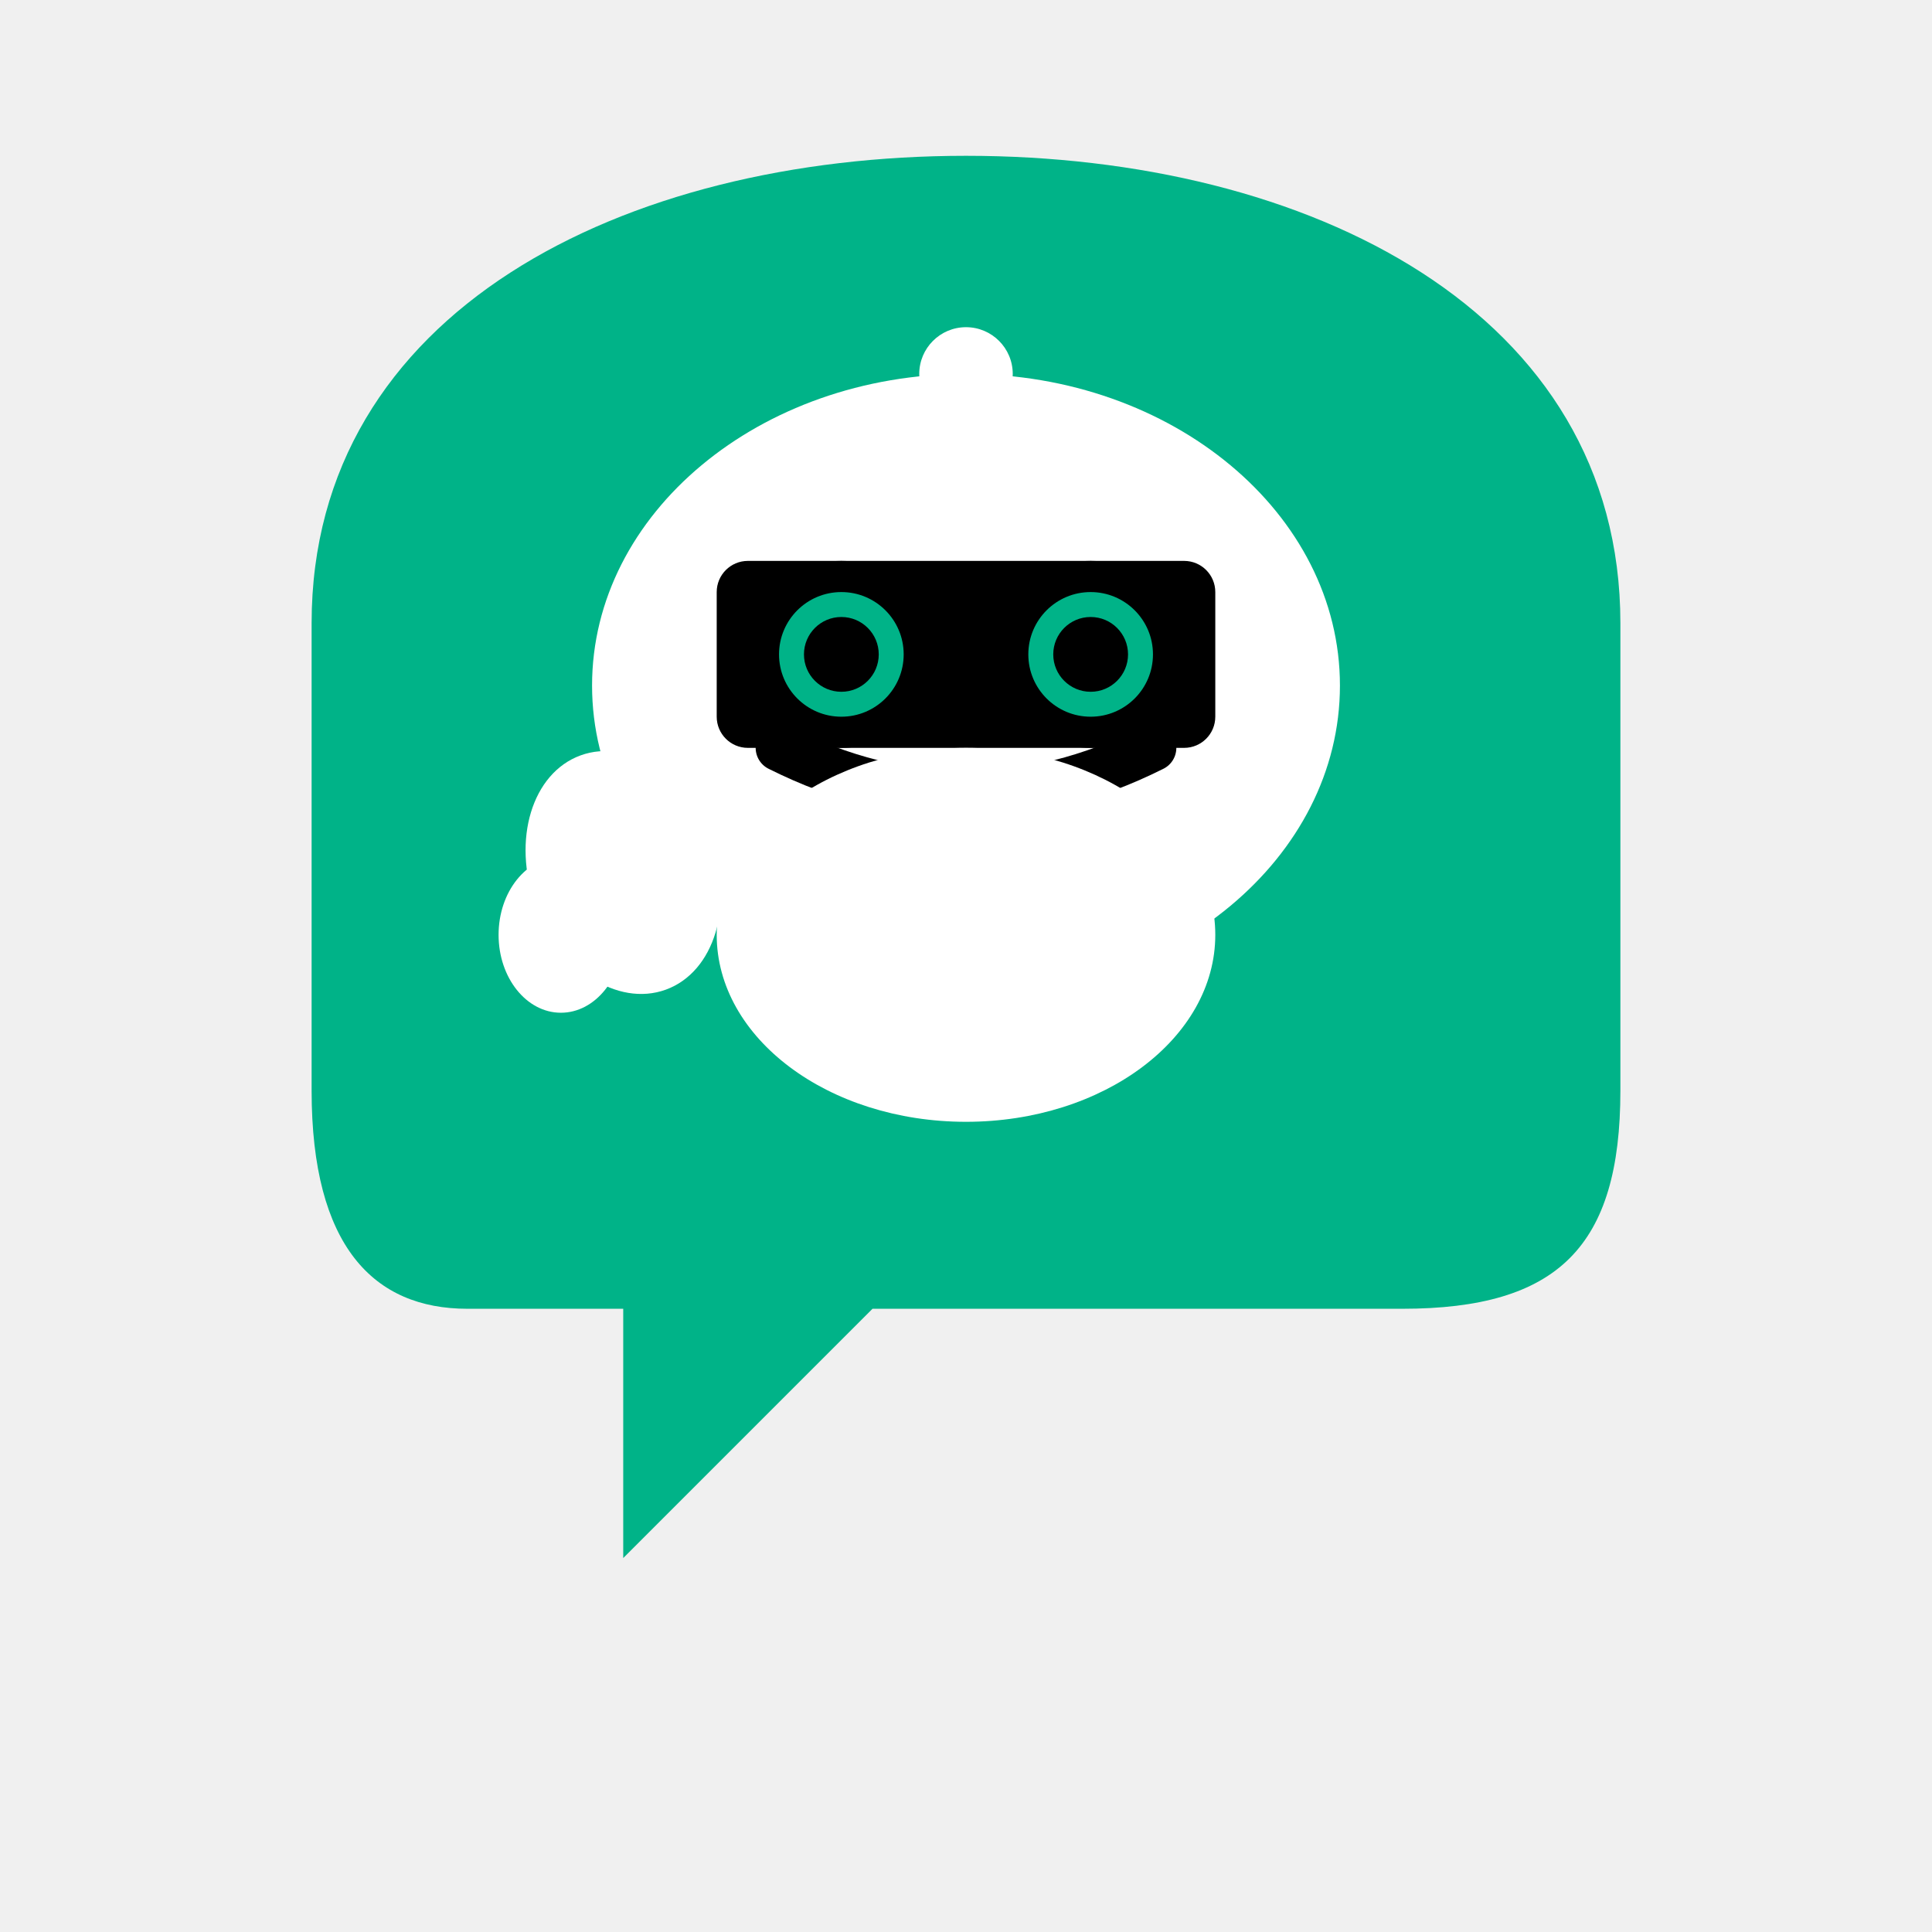
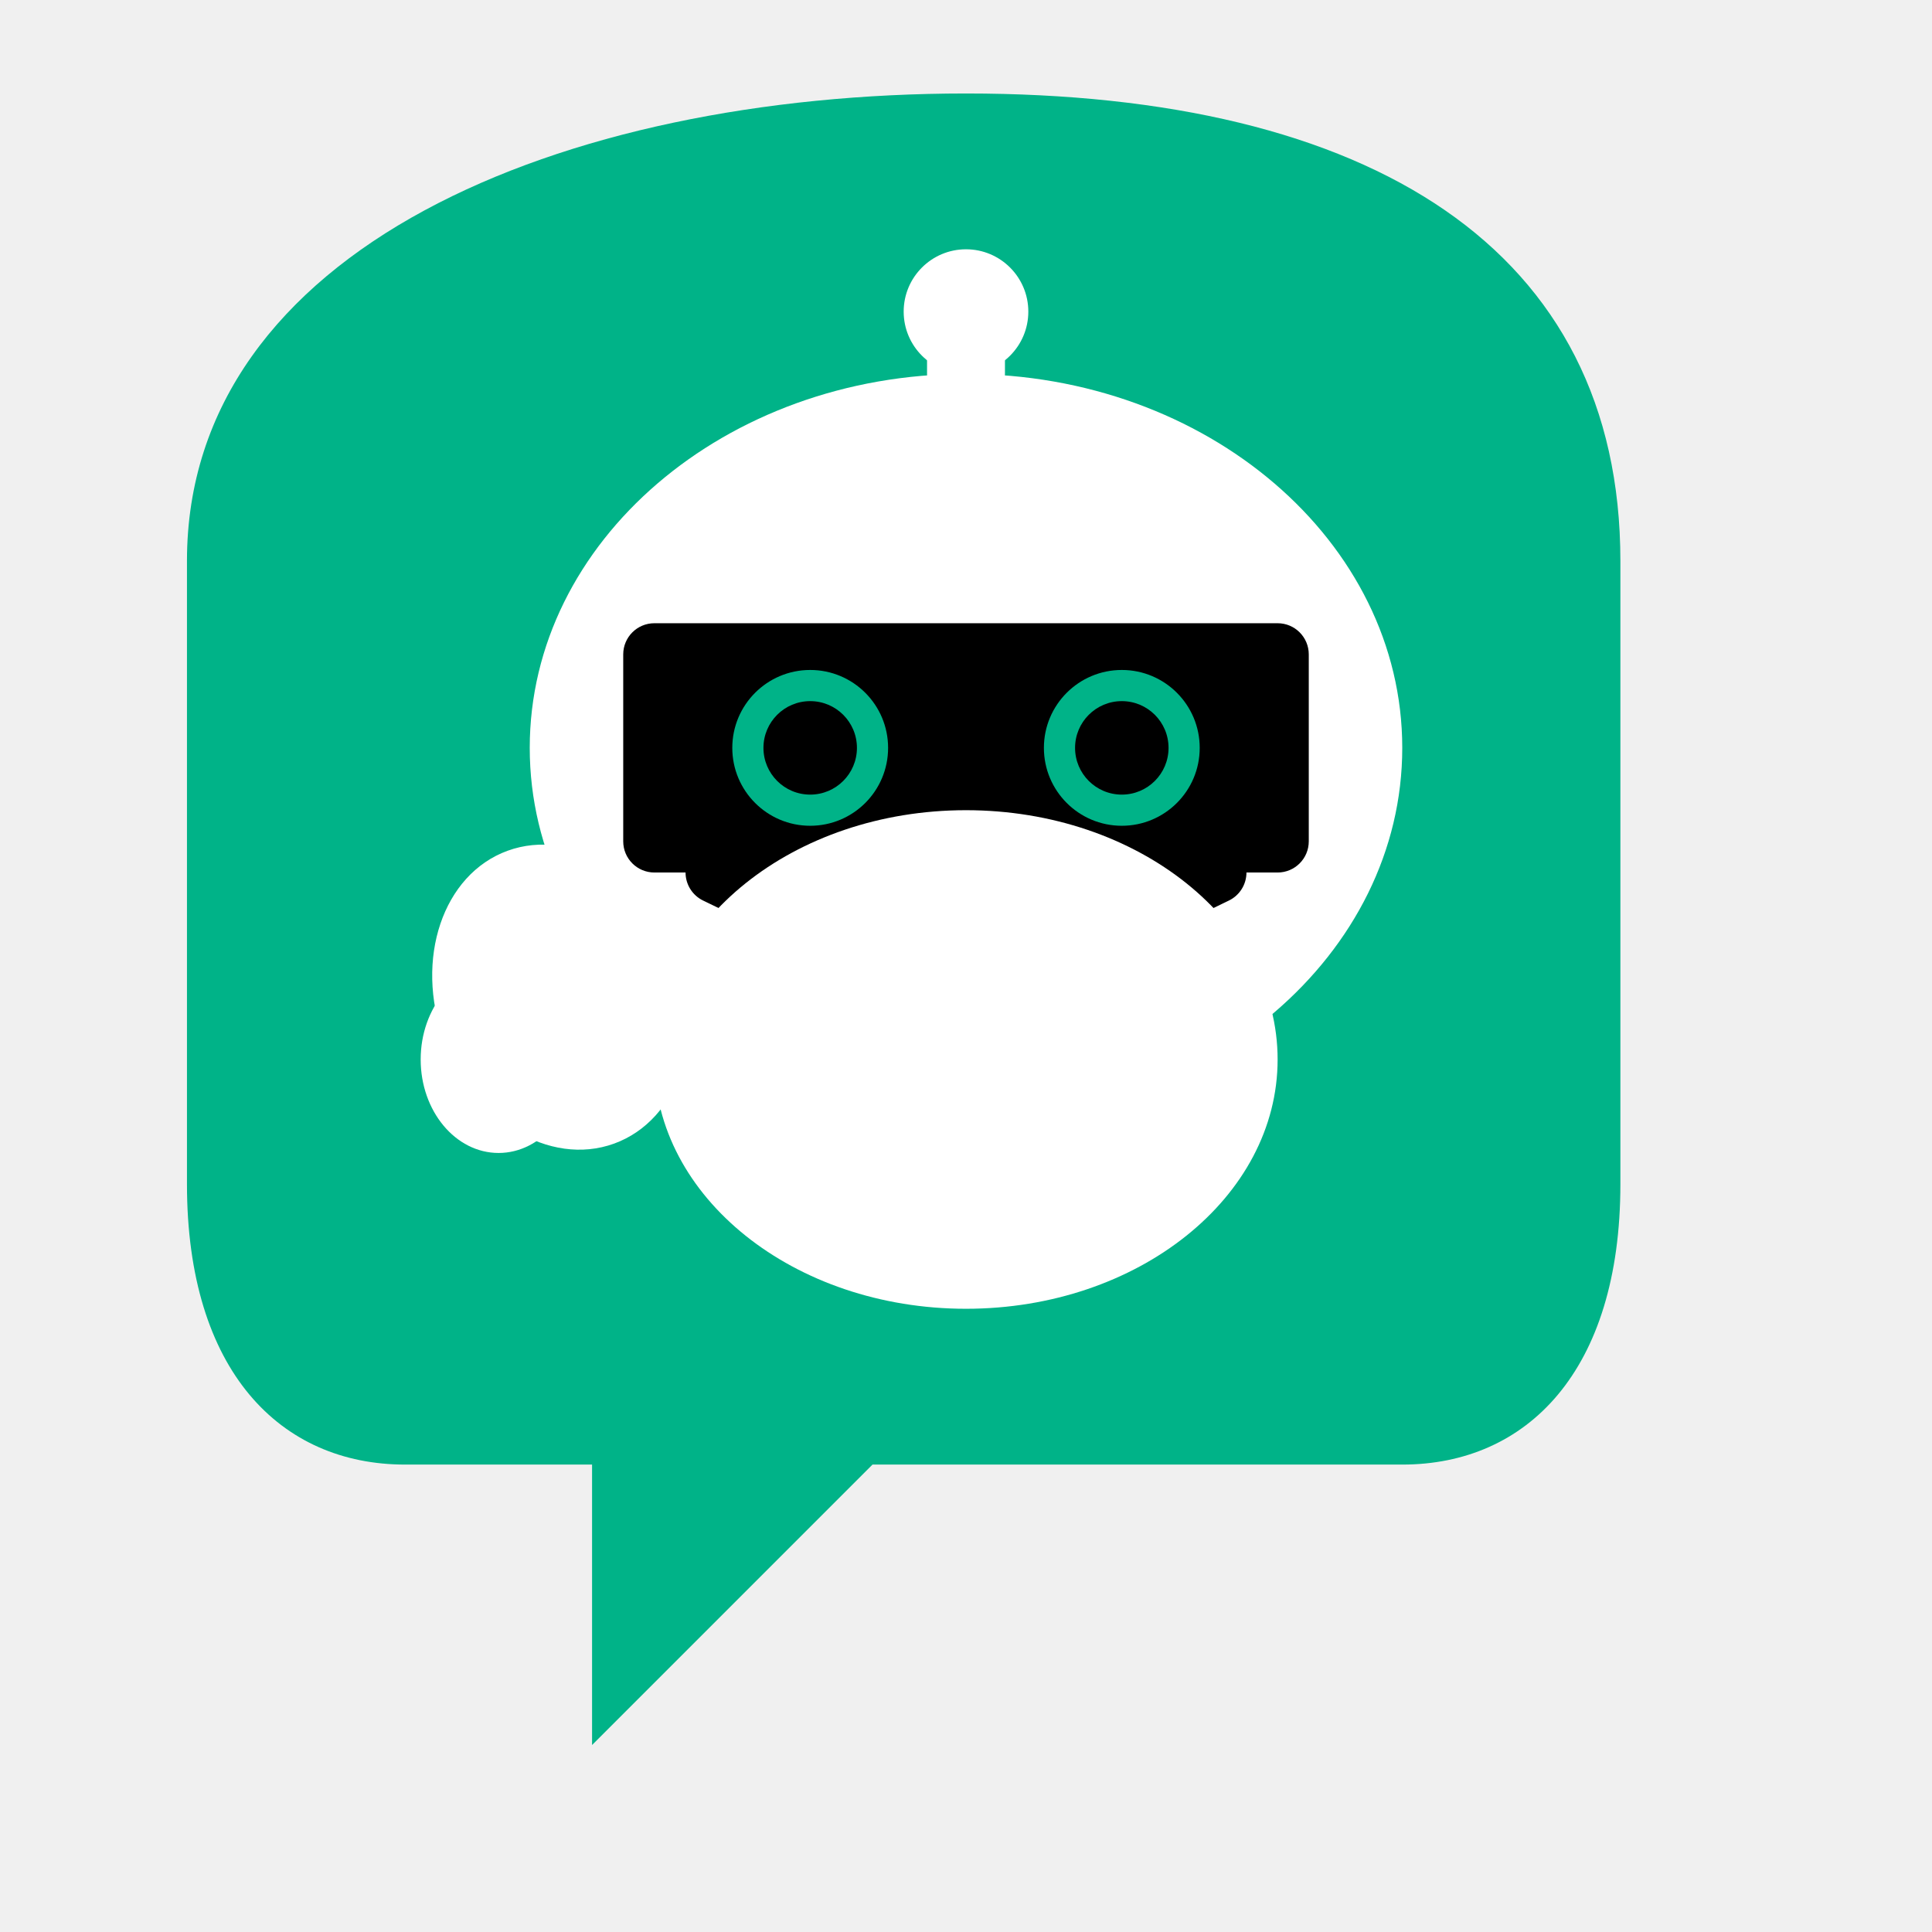
<svg xmlns="http://www.w3.org/2000/svg" width="62" height="62" viewBox="0 0 62 62">
-   <path d="M31 5 C20 5, 10 10, 10 20 L10 35 C10 40, 12 42, 15 42 L20 42 L20 50 L28 42 L45 42 C50 42, 52 40, 52 35 L52 20 C52 10, 42 5, 31 5 Z" fill="#00b388" stroke="none" />
-   <ellipse cx="31" cy="22" rx="12" ry="10" fill="white" />
-   <rect x="23" y="18" width="16" height="6" rx="1" fill="#000" />
-   <circle cx="27" cy="21" r="3" fill="#000" />
-   <circle cx="27" cy="21" r="2" fill="#00b388" />
-   <circle cx="27" cy="21" r="1.2" fill="#000" />
-   <circle cx="35" cy="21" r="3" fill="#000" />
-   <circle cx="35" cy="21" r="2" fill="#00b388" />
-   <circle cx="35" cy="21" r="1.2" fill="#000" />
-   <path d="M 25 24 Q 31 27, 37 24" stroke="#000" stroke-width="1.5" fill="none" stroke-linecap="round" />
-   <ellipse cx="31" cy="12" rx="1.5" ry="1.5" fill="white" />
-   <line x1="31" y1="12" x2="31" y2="14" stroke="white" stroke-width="2" stroke-linecap="round" />
-   <ellipse cx="31" cy="30" rx="8" ry="6" fill="white" />
-   <ellipse cx="20" cy="28" rx="3" ry="4" fill="white" transform="rotate(-20 20 28)" />
-   <ellipse cx="18" cy="30" rx="2" ry="2.5" fill="white" />
+   <path d="M31 3 C18 3, 6 8, 6 18 L6 38 C6 44, 9 47, 13 47 L19 47 L19 56 L28 47 L45 47 C49 47, 52 44, 52 38 L52 18 C52 8, 44 3, 31 3 Z" fill="#00b388" stroke="none" />
+   <ellipse cx="31" cy="24" rx="14" ry="12" fill="white" />
+   <rect x="20" y="20" width="22" height="8" rx="1" fill="#000" />
+   <circle cx="26" cy="24" r="3.5" fill="#000" />
+   <circle cx="26" cy="24" r="2.5" fill="#00b388" />
+   <circle cx="26" cy="24" r="1.5" fill="#000" />
+   <circle cx="36" cy="24" r="3.5" fill="#000" />
+   <circle cx="36" cy="24" r="2.5" fill="#00b388" />
+   <circle cx="36" cy="24" r="1.5" fill="#000" />
+   <path d="M 23 28 Q 31 32, 39 28" stroke="#000" stroke-width="2" fill="none" stroke-linecap="round" />
+   <ellipse cx="31" cy="10" rx="2" ry="2" fill="white" />
+   <line x1="31" y1="10" x2="31" y2="12" stroke="white" stroke-width="2.5" stroke-linecap="round" />
+   <ellipse cx="31" cy="34" rx="10" ry="8" fill="white" />
+   <ellipse cx="18" cy="32" rx="4" ry="5" fill="white" transform="rotate(-20 18 32)" />
+   <ellipse cx="16" cy="34" rx="2.5" ry="3" fill="white" />
</svg>
